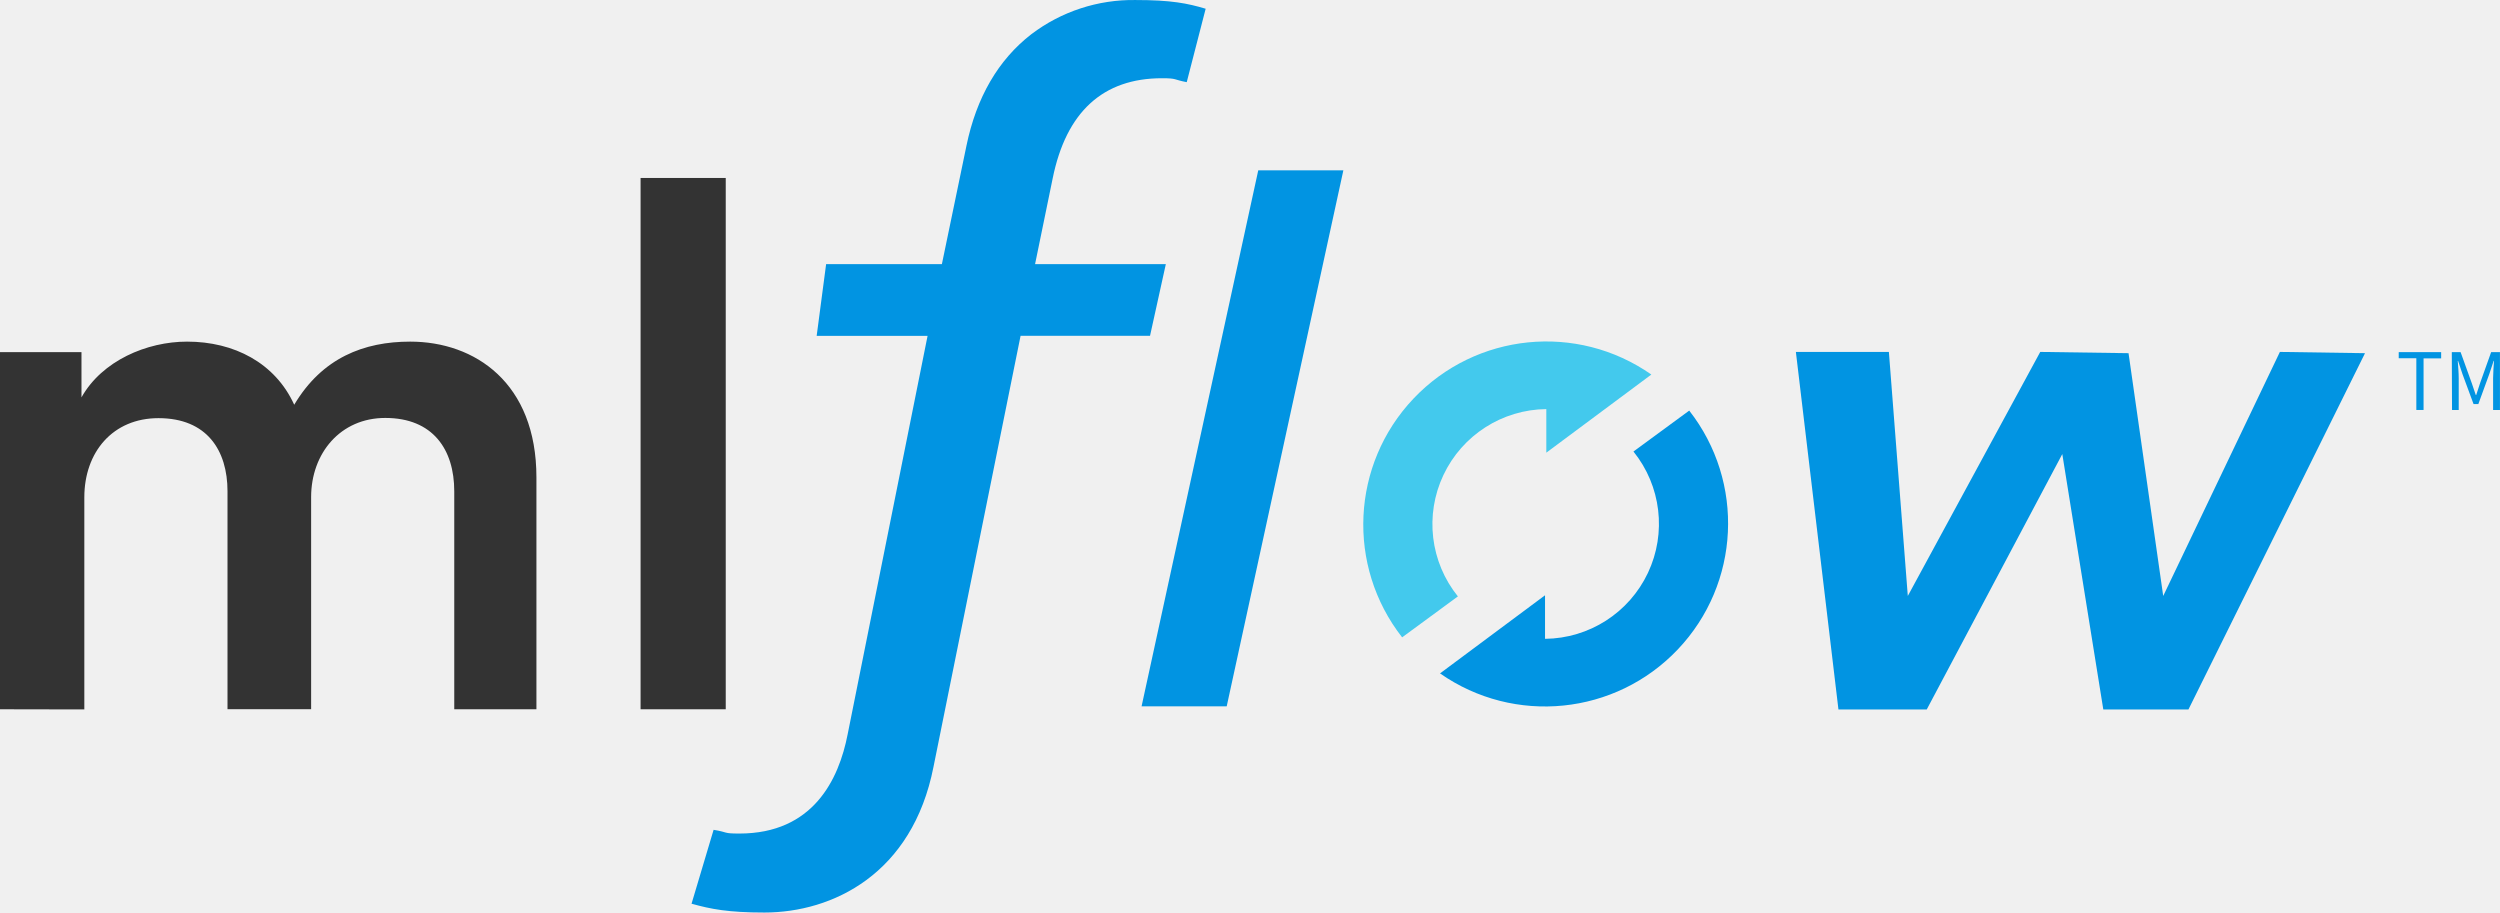
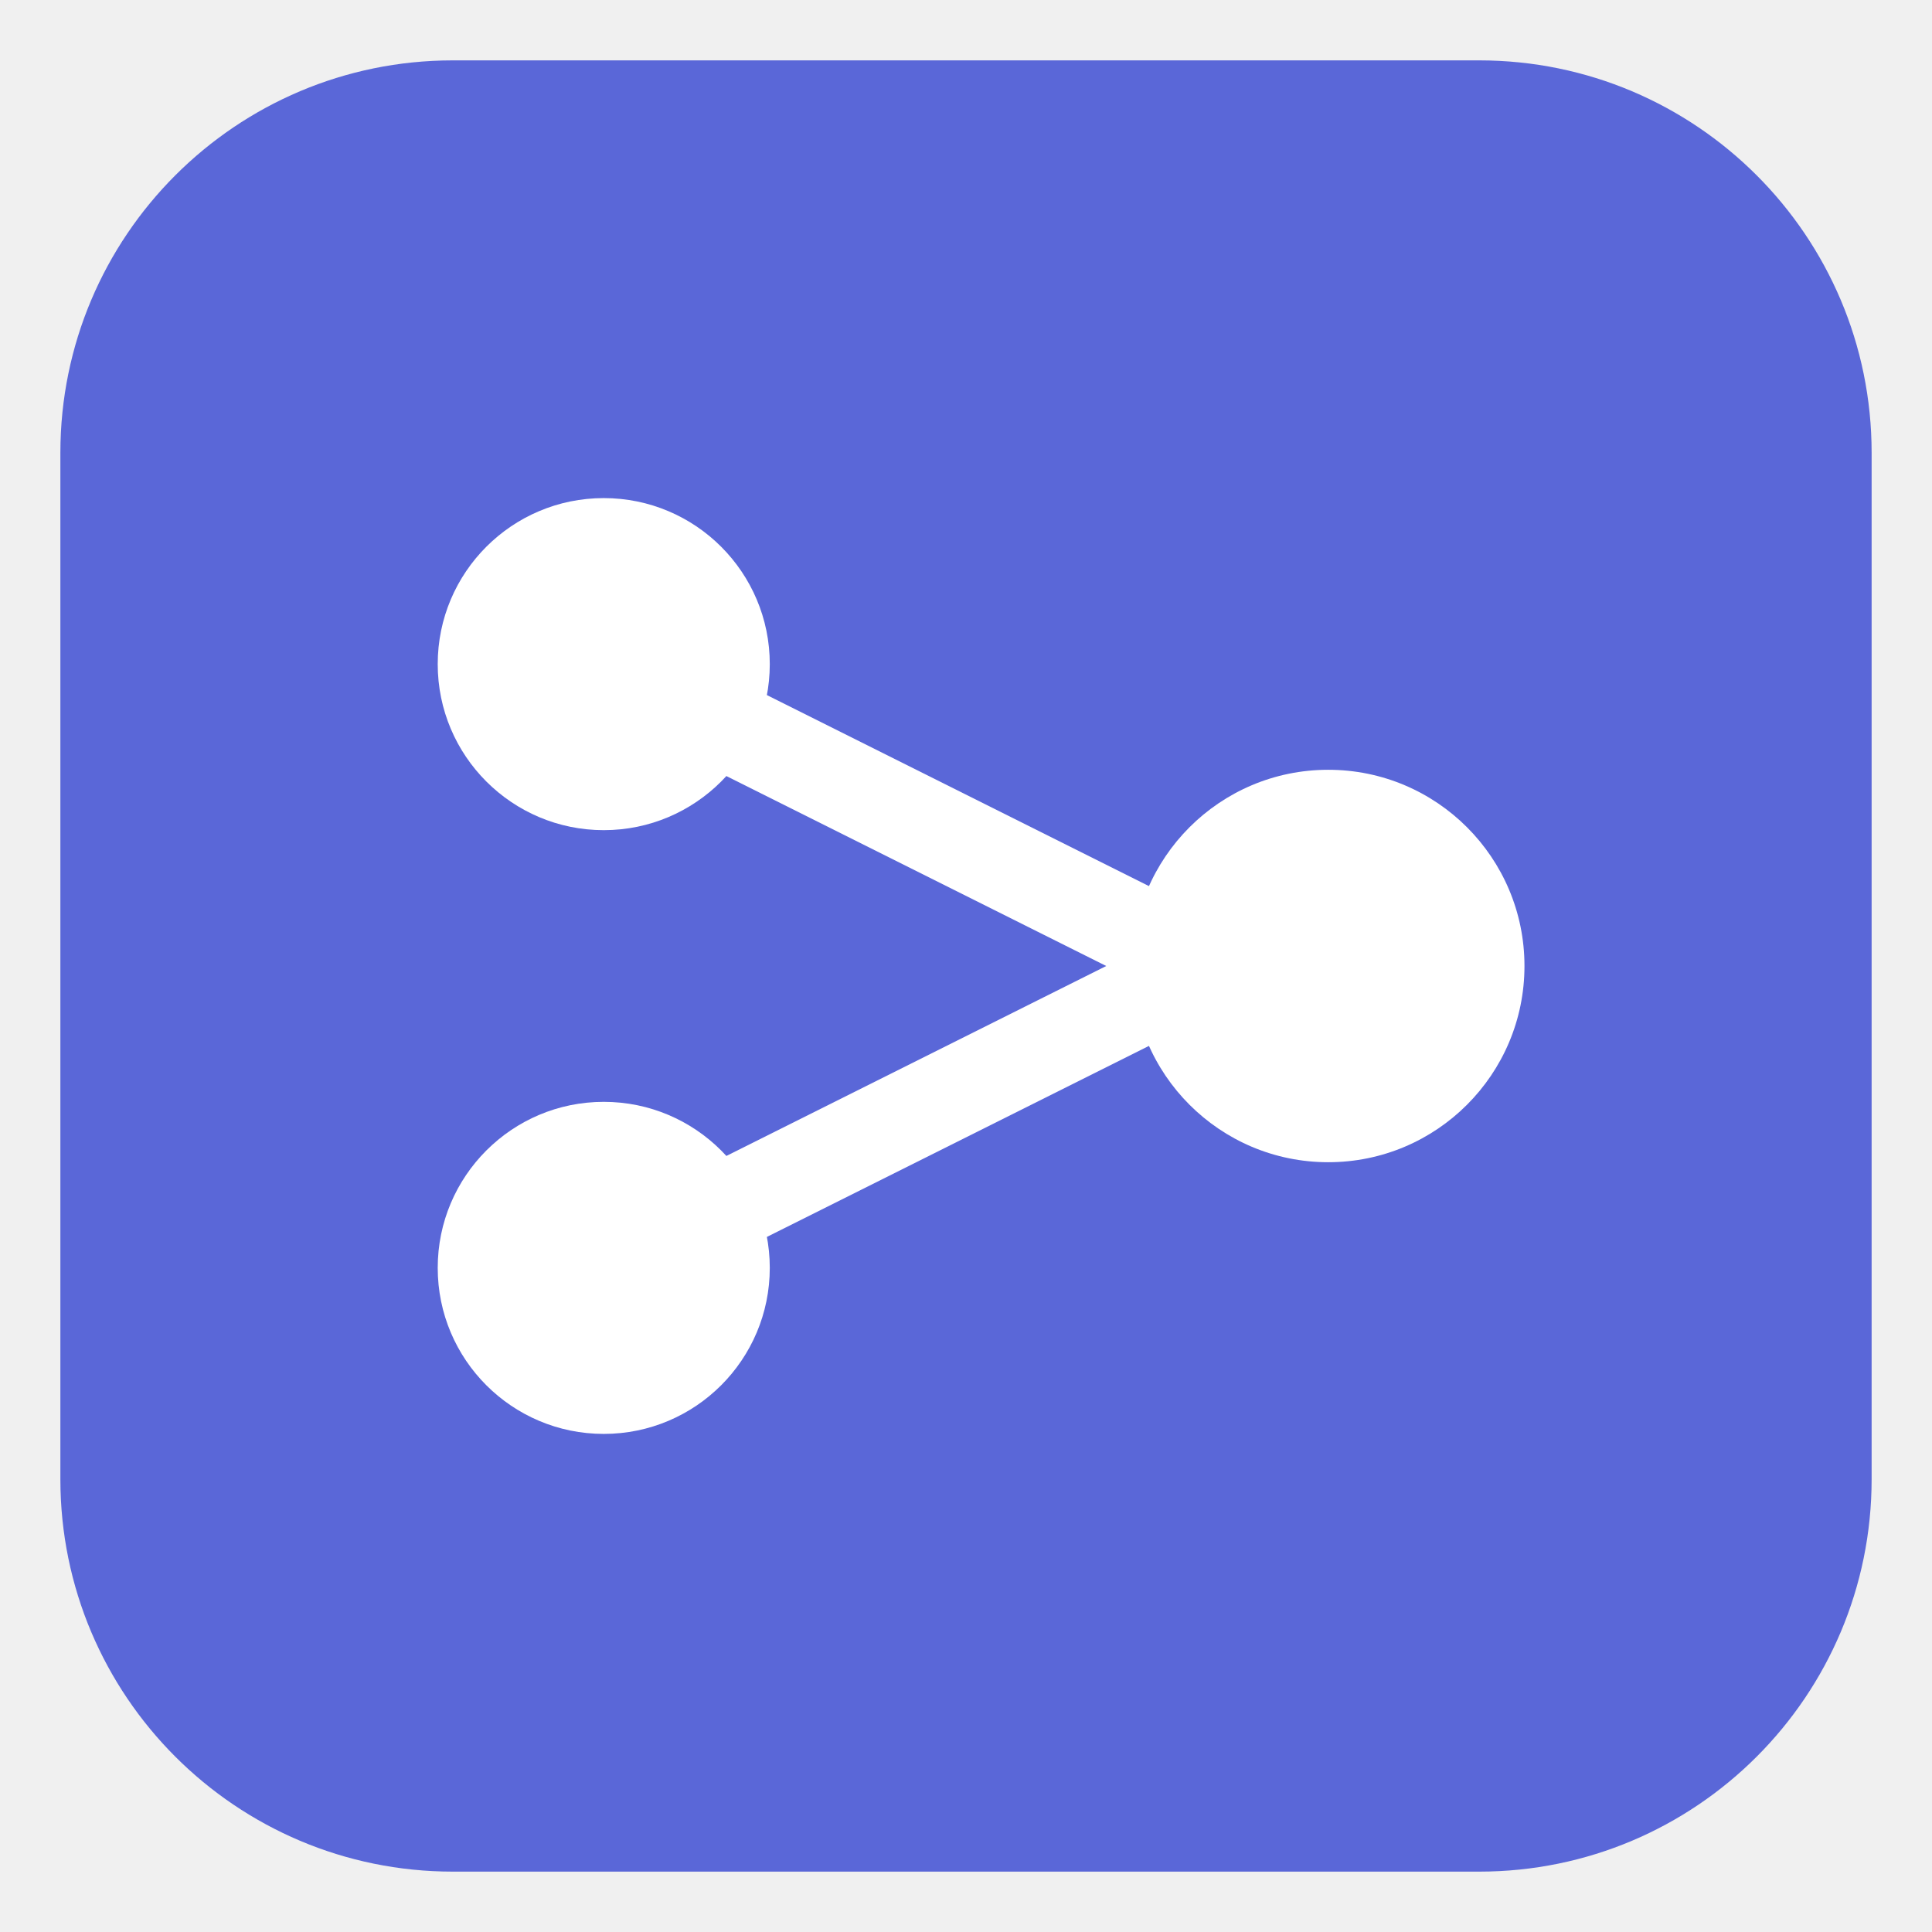
- <svg xmlns="http://www.w3.org/2000/svg" fill="none" viewBox="0 0.19 108.71 39.68">
-   <path d="M0 31.032V15.502H3.543V17.47C4.436 15.876 6.383 15.045 8.136 15.045C10.178 15.045 11.964 15.971 12.794 17.79C14.01 15.747 15.828 15.045 17.837 15.045C20.647 15.045 23.326 16.832 23.326 20.949V31.032H19.753V21.554C19.753 19.736 18.827 18.364 16.752 18.364C14.806 18.364 13.529 19.895 13.529 21.809V31.03H9.893V21.554C9.893 19.768 8.995 18.373 6.89 18.373C4.913 18.373 3.667 19.841 3.667 21.818V31.039Z" fill="#333333" />
-   <path d="M27.855 31.032V7.929H31.558V31.032Z" fill="#333333" />
-   <path d="M30.071 39.487C30.903 39.719 31.652 39.87 33.24 39.87C36.193 39.87 39.676 38.205 40.593 33.531L44.379 14.792H50.008L50.695 11.675H45.009L45.774 7.95C46.36 5.058 47.96 3.592 50.528 3.592C51.196 3.592 51.009 3.65 51.604 3.763L52.427 0.57C51.634 0.333 50.924 0.191 49.378 0.191C47.745 0.167 46.151 0.689 44.85 1.675C43.409 2.789 42.457 4.425 42.023 6.538L40.957 11.675H35.923L35.512 14.794H40.335L36.859 32.121C36.477 34.086 35.359 36.436 32.151 36.436C31.424 36.436 31.688 36.381 31.03 36.274Z" fill="#0194E2" />
-   <path d="M53.342 30.905H49.64L54.714 7.596H58.415Z" fill="#0194E2" />
-   <path d="M71.807 16.477C68.576 14.216 64.178 14.661 61.465 17.522C58.752 20.383 58.542 24.798 60.97 27.904L63.395 26.124C62.191 24.631 61.947 22.581 62.766 20.847C63.584 19.113 65.322 17.999 67.24 17.979V19.874Z" fill="#43C9ED" />
-   <path d="M62.618 29.472C65.848 31.732 70.247 31.288 72.96 28.427C75.673 25.566 75.883 21.15 73.454 18.044L71.029 19.824C72.233 21.317 72.478 23.367 71.659 25.101C70.84 26.836 69.102 27.95 67.184 27.969V26.075Z" fill="#0194E2" />
-   <path d="M78.092 15.493H82.136L82.959 26.105L88.718 15.493L92.557 15.548L94.065 26.105L99.139 15.493L102.84 15.548L95.162 31.041H91.46L89.677 19.935L83.782 31.041H79.943Z" fill="#0194E2" />
-   <path d="M105.072 15.768H104.306V15.502H106.151V15.774H105.386V18.017H105.072Z" fill="#0194E2" />
-   <path d="M106.614 15.502H106.997L107.479 16.842C107.541 17.014 107.598 17.19 107.657 17.366H107.675C107.734 17.19 107.788 17.014 107.847 16.842L108.325 15.502H108.708V18.017H108.41V16.63C108.41 16.41 108.434 16.107 108.45 15.883H108.434L108.243 16.457L107.768 17.761H107.56L107.079 16.459L106.888 15.885H106.873C106.89 16.109 106.915 16.412 106.915 16.632V18.019H106.624Z" fill="#0194E2" />
+ <svg xmlns="http://www.w3.org/2000/svg" viewBox="0 0 128 128" fill="none" role="img" aria-label="Pulumi MLflow provider">
+   <rect x="4" y="4" width="120" height="120" rx="26" fill="#5A67D8" />
+   <g stroke="#FFFFFF" stroke-width="6" stroke-linecap="round">
+     <line x1="40" y1="44" x2="80" y2="64" />
+     <line x1="40" y1="84" x2="80" y2="64" />
+   </g>
+   <g fill="#FFFFFF">
+     <circle cx="40" cy="44" r="11" />
+     <circle cx="40" cy="84" r="11" />
+     <circle cx="88" cy="64" r="13" />
+   </g>
</svg>
